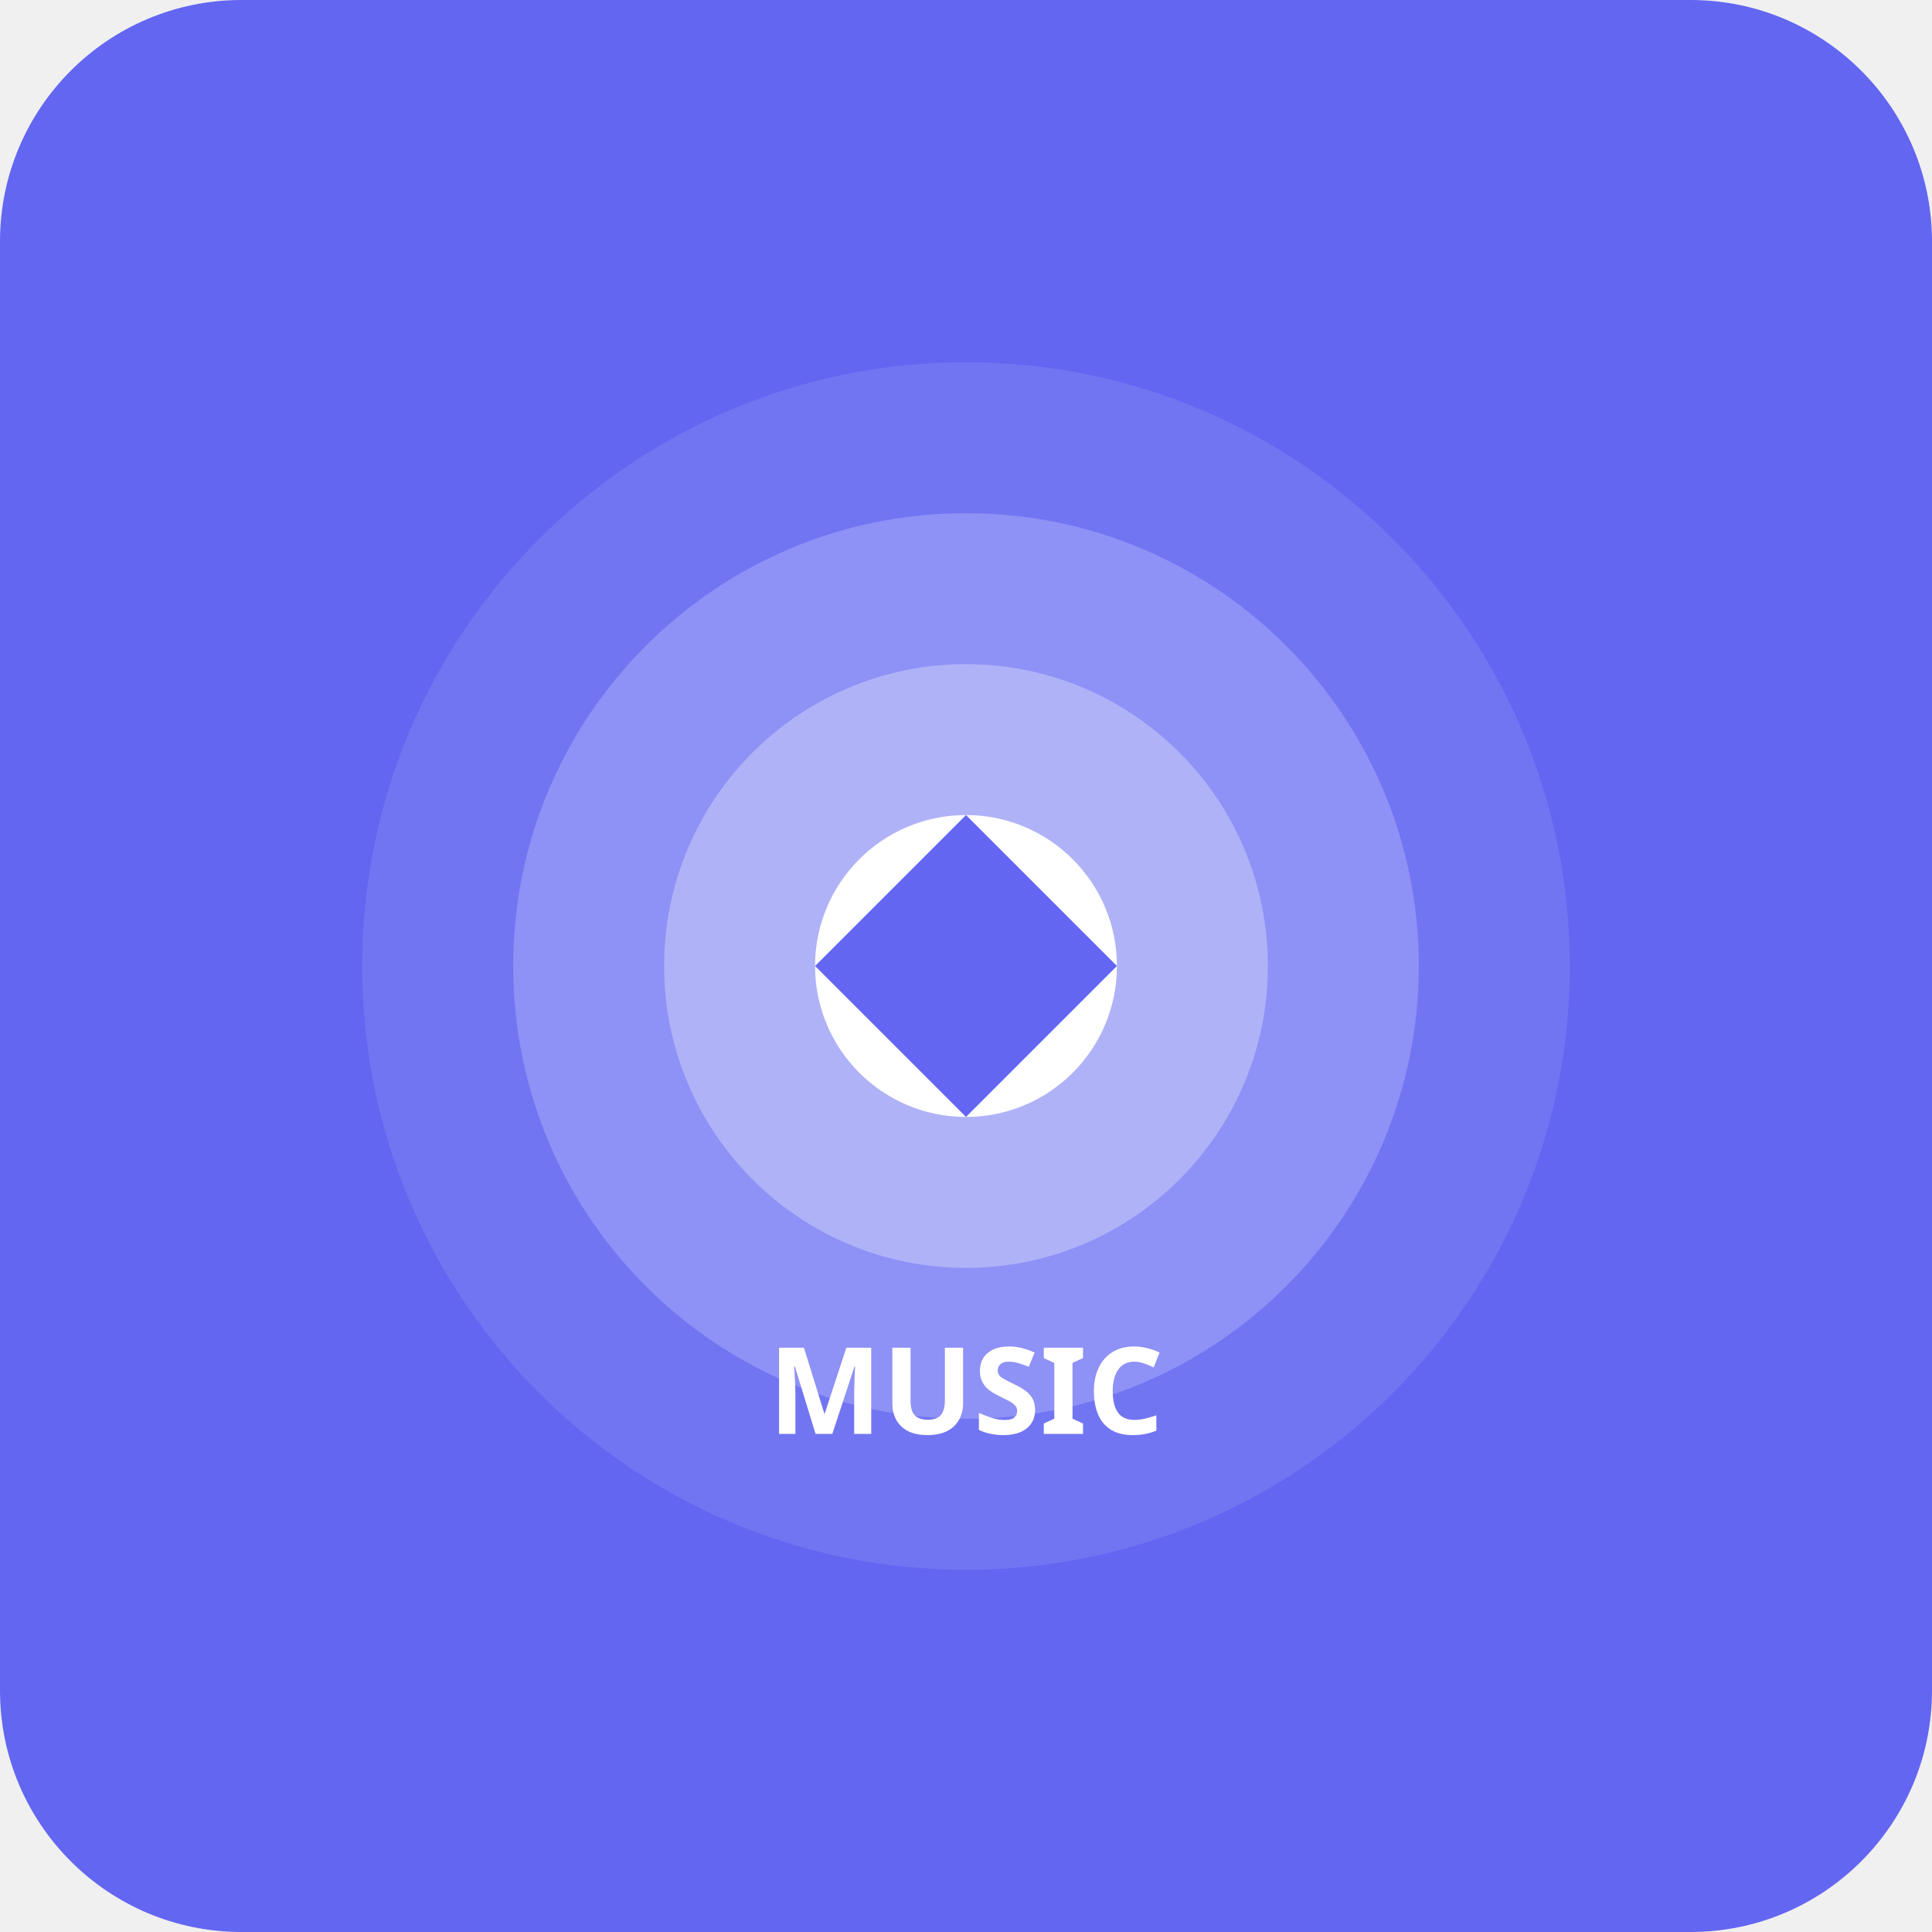
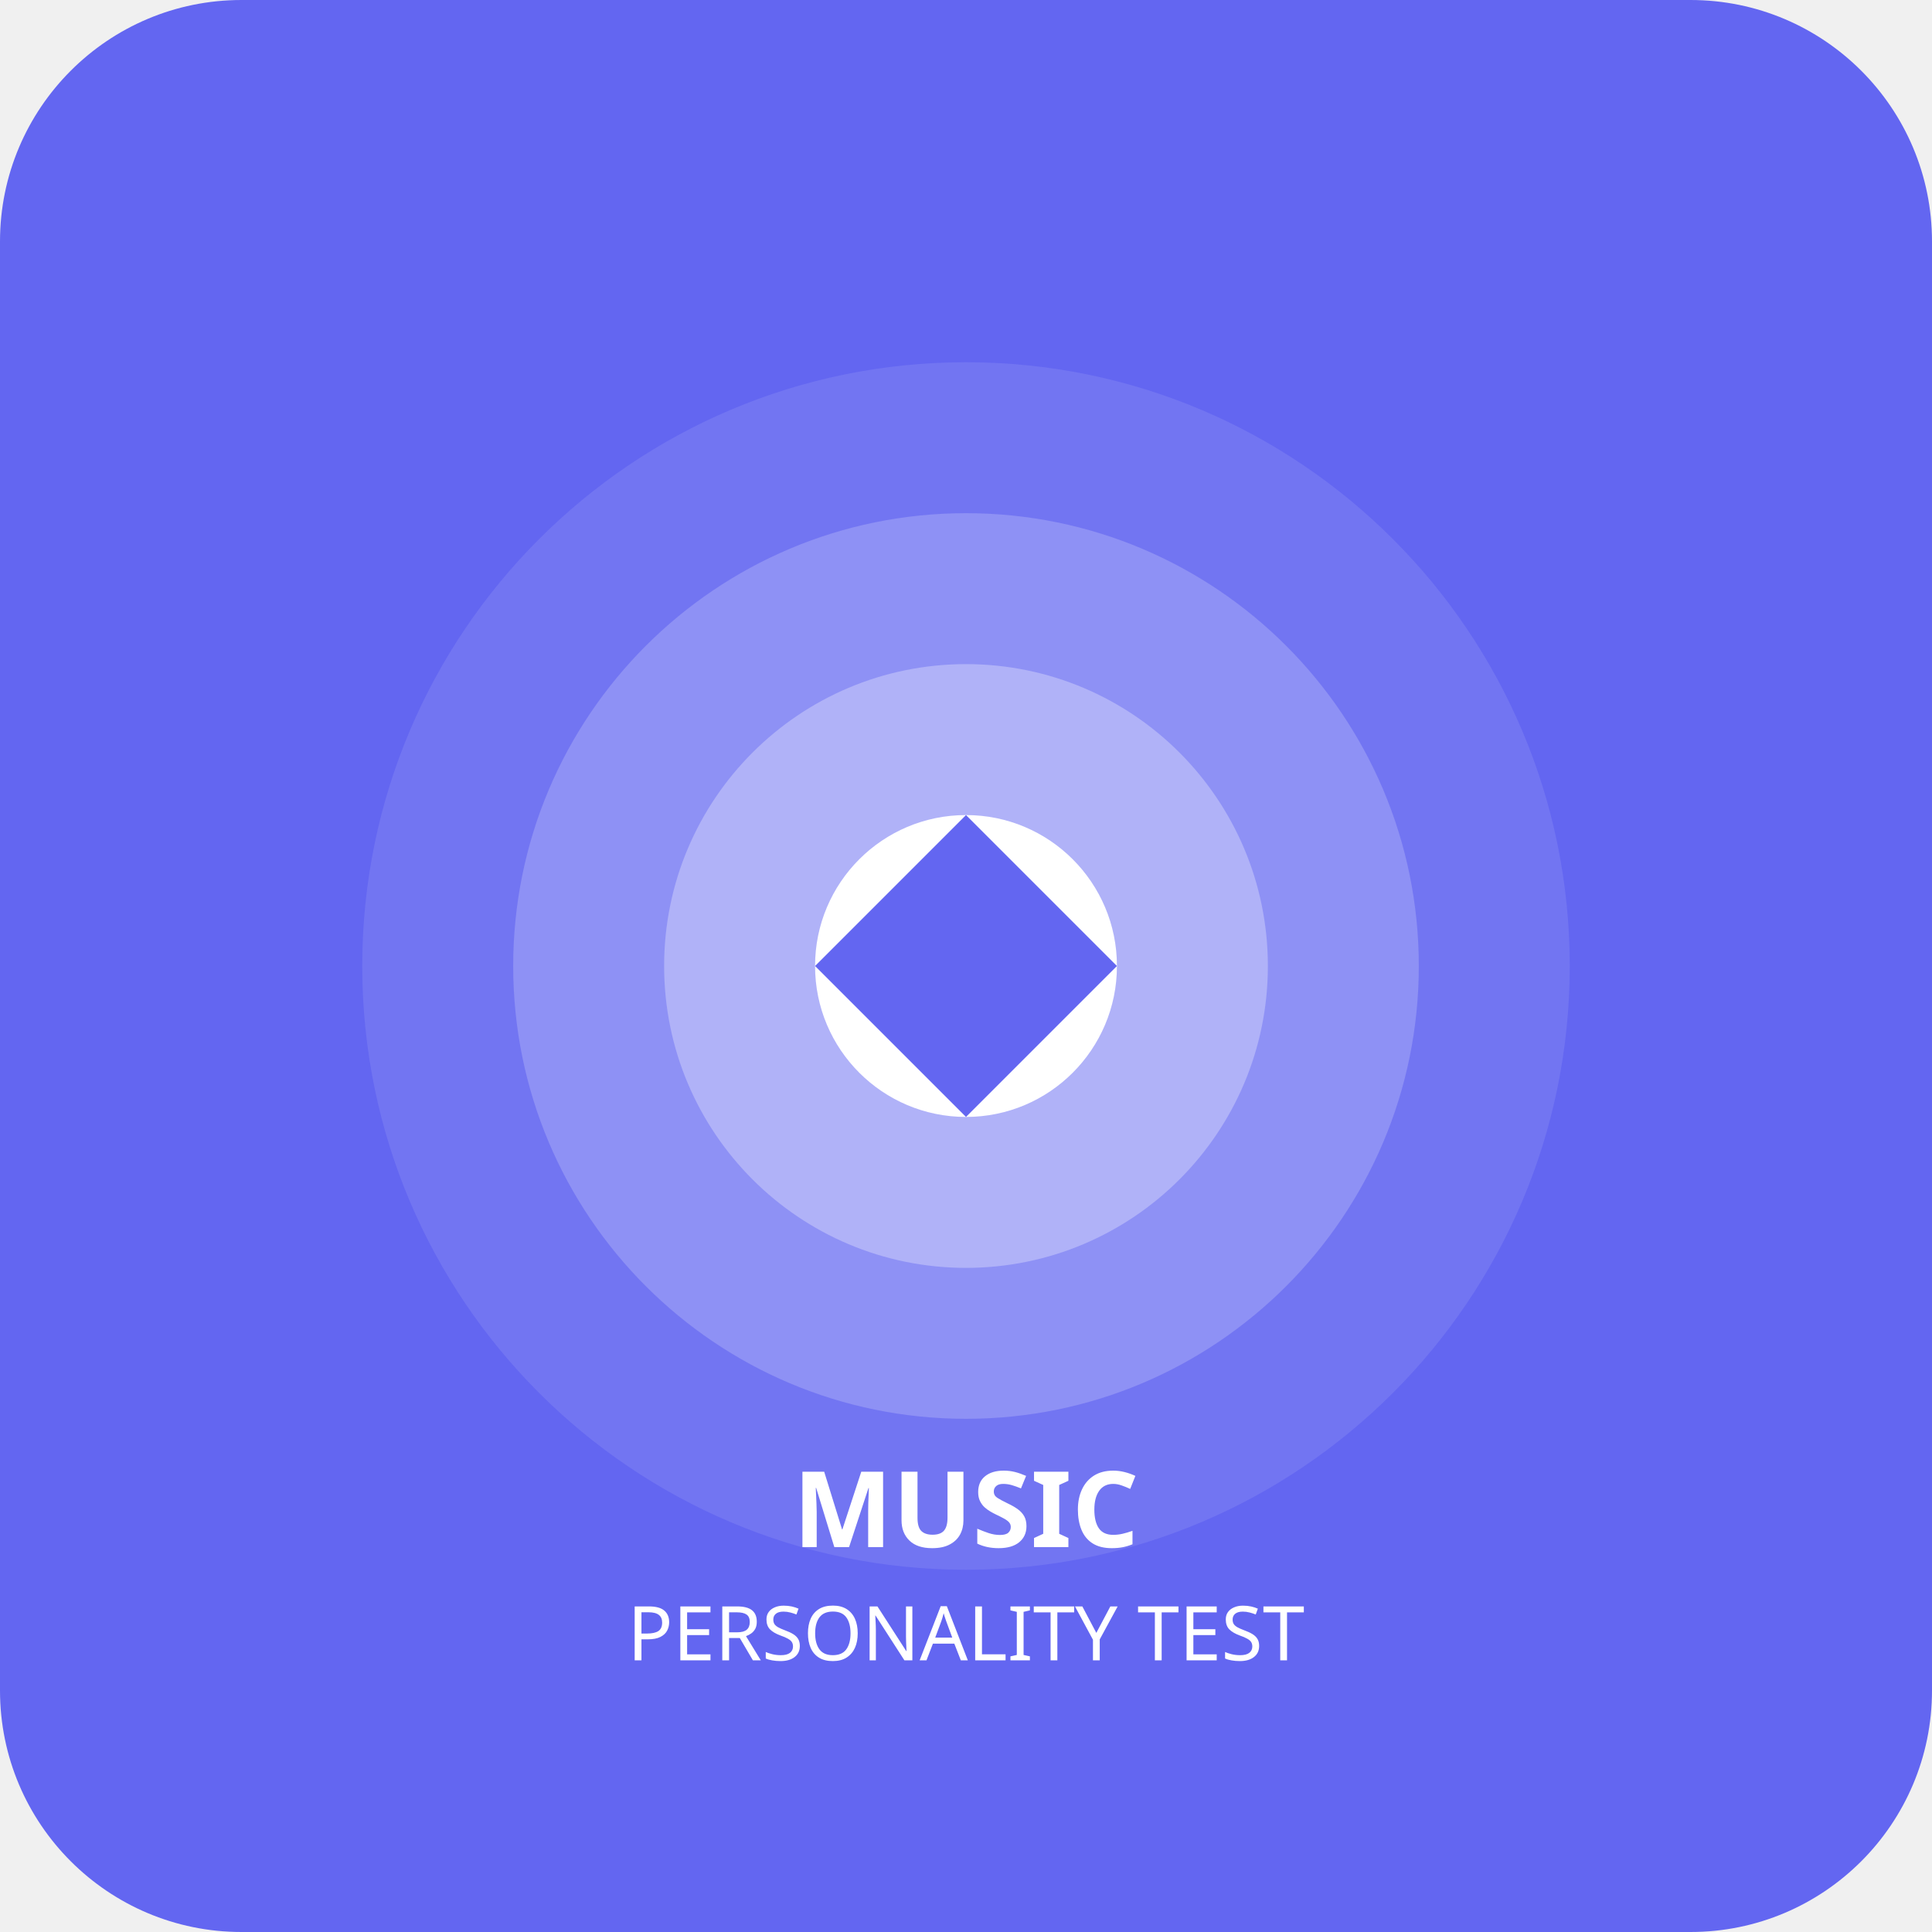
<svg xmlns="http://www.w3.org/2000/svg" width="512" height="512" viewBox="0 0 512 512" fill="none">
  <rect width="512" height="512" rx="64" fill="#6366f1" />
  <circle cx="256" cy="256" r="160" fill="white" fill-opacity="0.1" />
  <circle cx="256" cy="256" r="120" fill="white" fill-opacity="0.2" />
  <circle cx="256" cy="256" r="80" fill="white" fill-opacity="0.3" />
  <circle cx="256" cy="256" r="40" fill="white" />
  <path d="M256 216 L296 256 L256 296 L216 256 Z" fill="#6366f1" />
-   <text x="256" y="380" text-anchor="middle" fill="white" font-family="system-ui" font-size="32" font-weight="bold">MUSIC</text>
+   <text x="256" y="410" text-anchor="middle" fill="white" font-family="system-ui" font-size="28" font-weight="bold">MUSIC</text>
+   <text x="256" y="440" text-anchor="middle" fill="white" font-family="system-ui" font-size="20" font-weight="normal">PERSONALITY TEST</text>
</svg>
